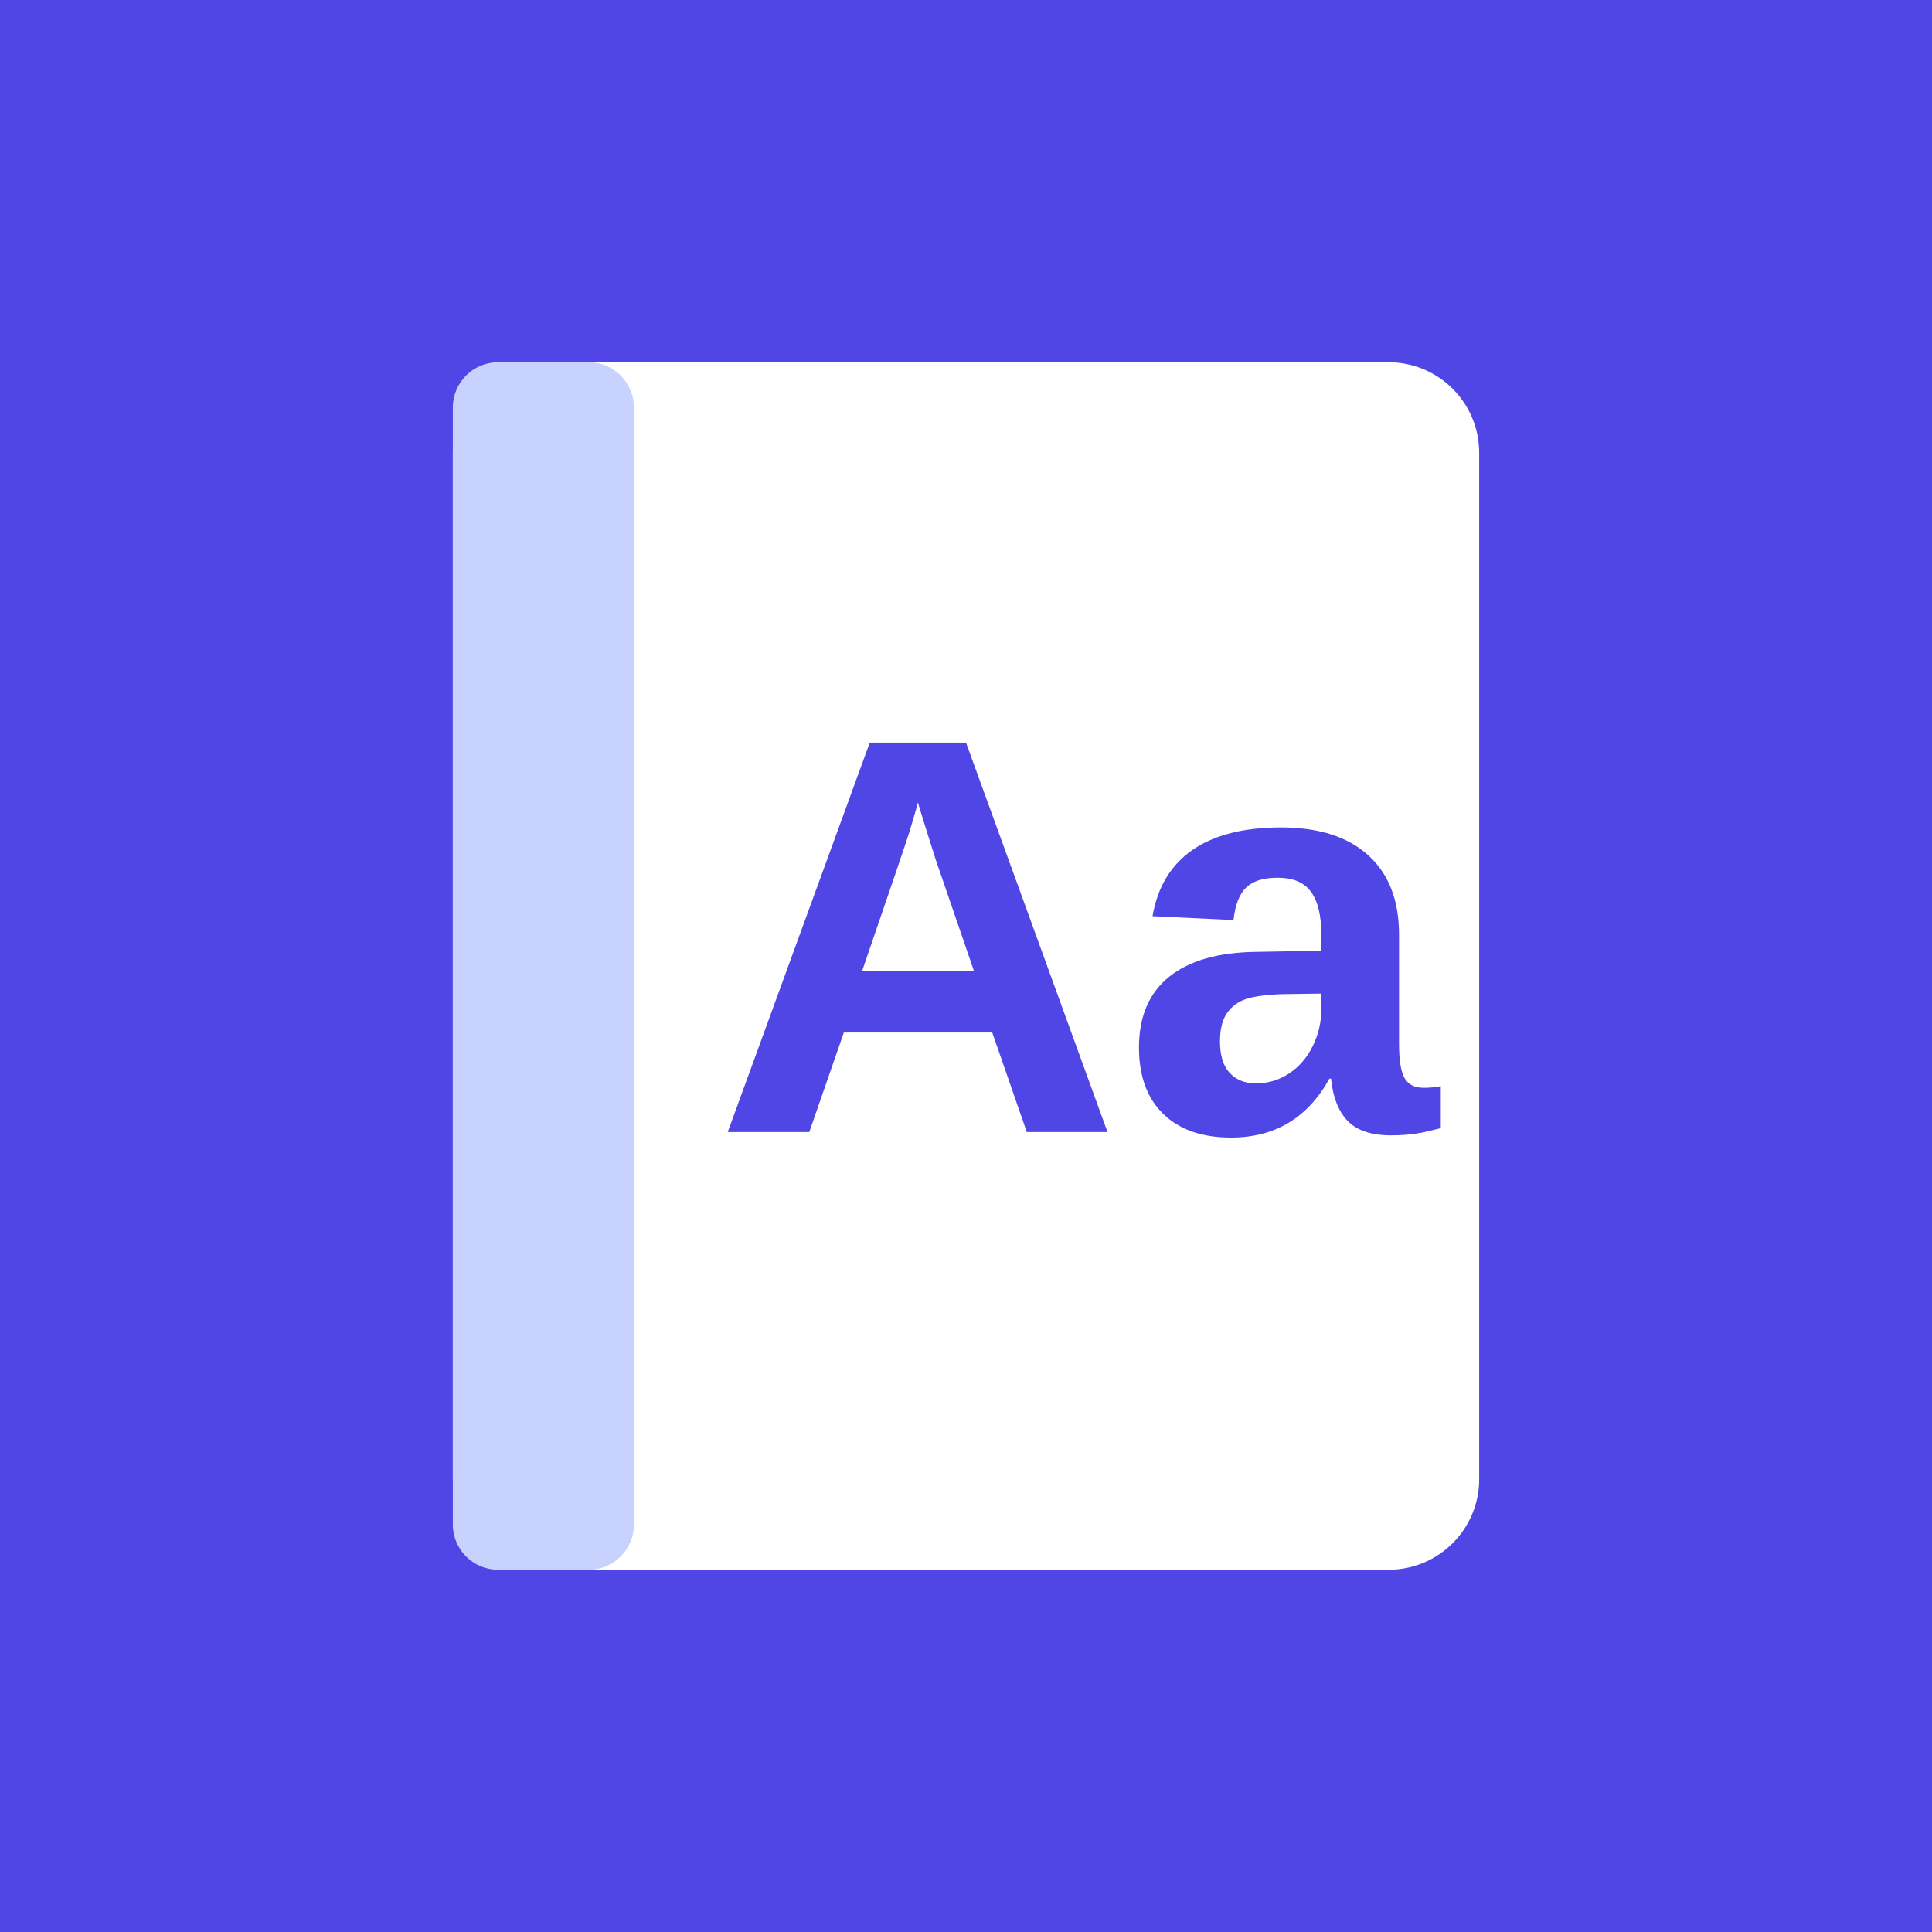
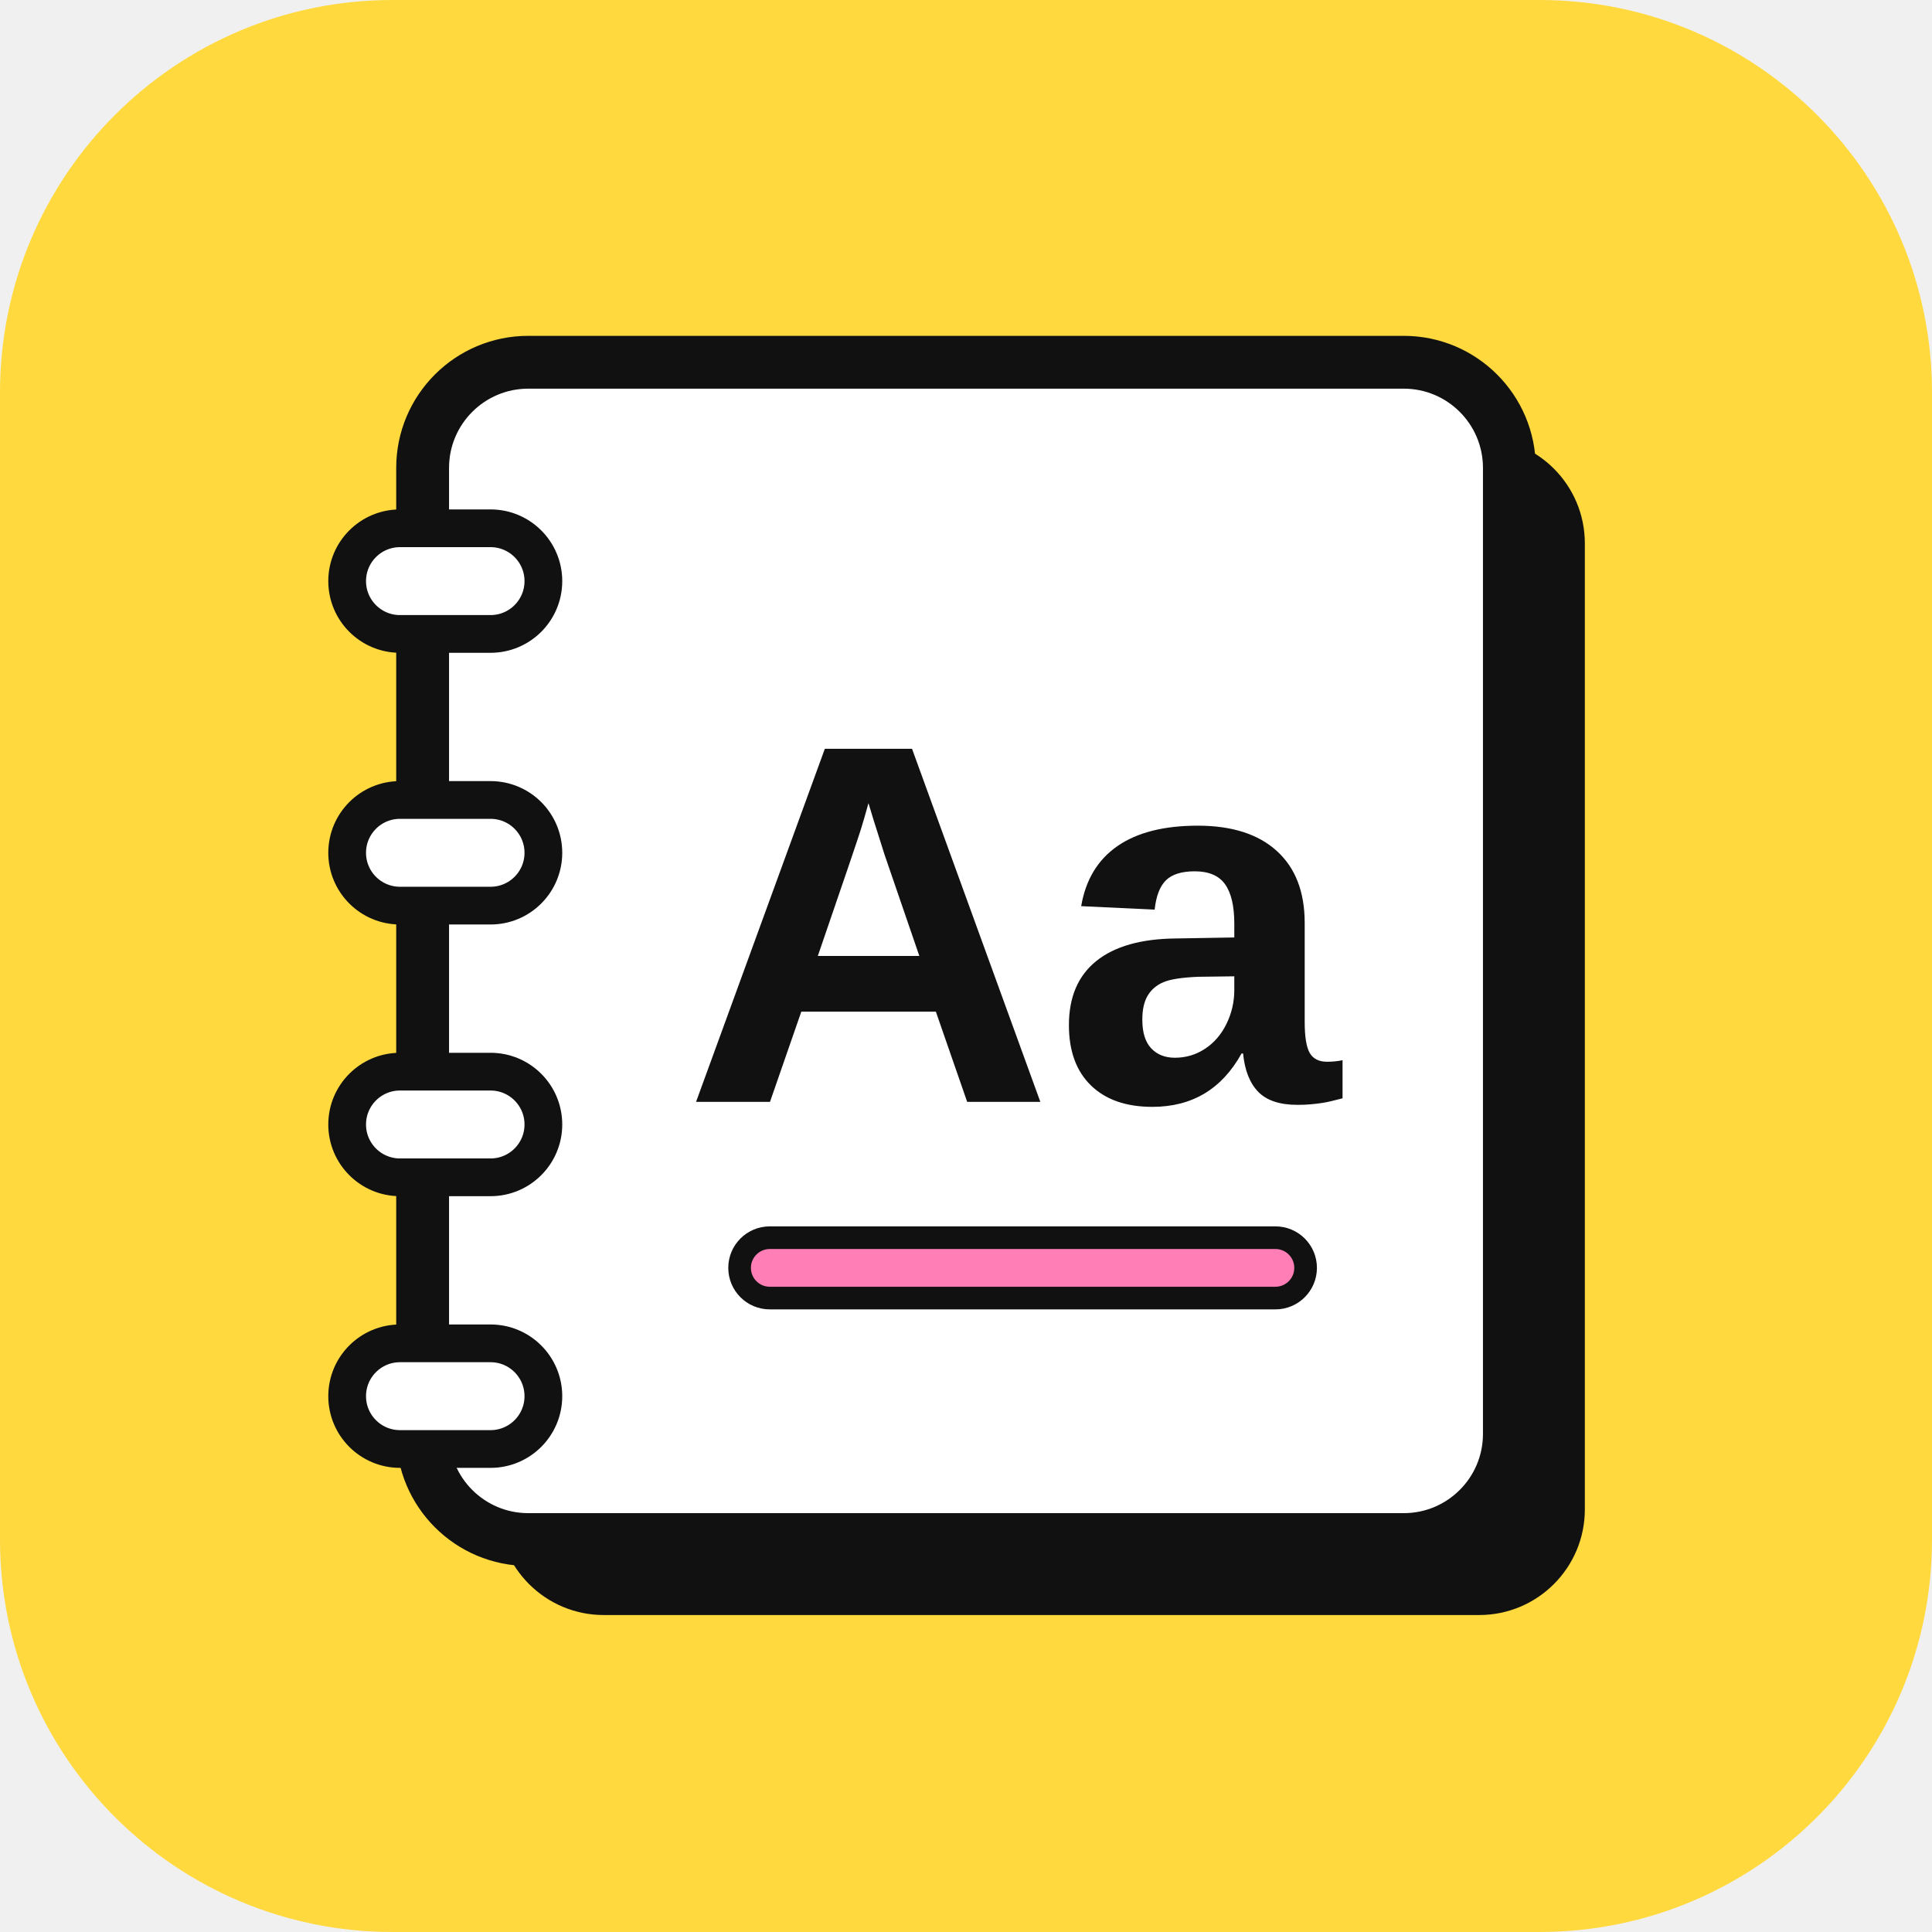
<svg xmlns="http://www.w3.org/2000/svg" viewBox="0 0 512 512">
-   <rect width="512" height="512" fill="#4f46e5" />
-   <rect x="120" y="96" width="272" height="320" rx="24" fill="#fff" />
-   <rect x="120" y="96" width="48" height="320" rx="12" fill="#c7d2fe" />
-   <text x="285" y="300" font-family="Arial,sans-serif" font-size="150" font-weight="700" fill="#4f46e5" text-anchor="middle">Aa</text>
+   <rect width="512" height="512" rx="104" fill="#ffd93d" />
+   <g>
+     <rect x="132" y="116" width="288" height="312" rx="28" fill="#111" />
+     <rect x="112" y="96" width="288" height="312" rx="28" fill="#fff" stroke="#111" stroke-width="14" />
+     <text x="268" y="292" font-family="'Arial Black','Segoe UI',Arial,sans-serif" font-size="136" font-weight="900" text-anchor="middle" fill="#111">Aa</text>
+     <rect x="196" y="328" width="150" height="16" rx="8" fill="#ff7eb6" stroke="#111" stroke-width="6" />
+     <g fill="#fff" stroke="#111" stroke-width="10">
+       <rect x="92" y="140" width="52" height="28" rx="14" />
+       <rect x="92" y="212" width="52" height="28" rx="14" />
+       <rect x="92" y="284" width="52" height="28" rx="14" />
+       <rect x="92" y="356" width="52" height="28" rx="14" />
+     </g>
+   </g>
</svg>
